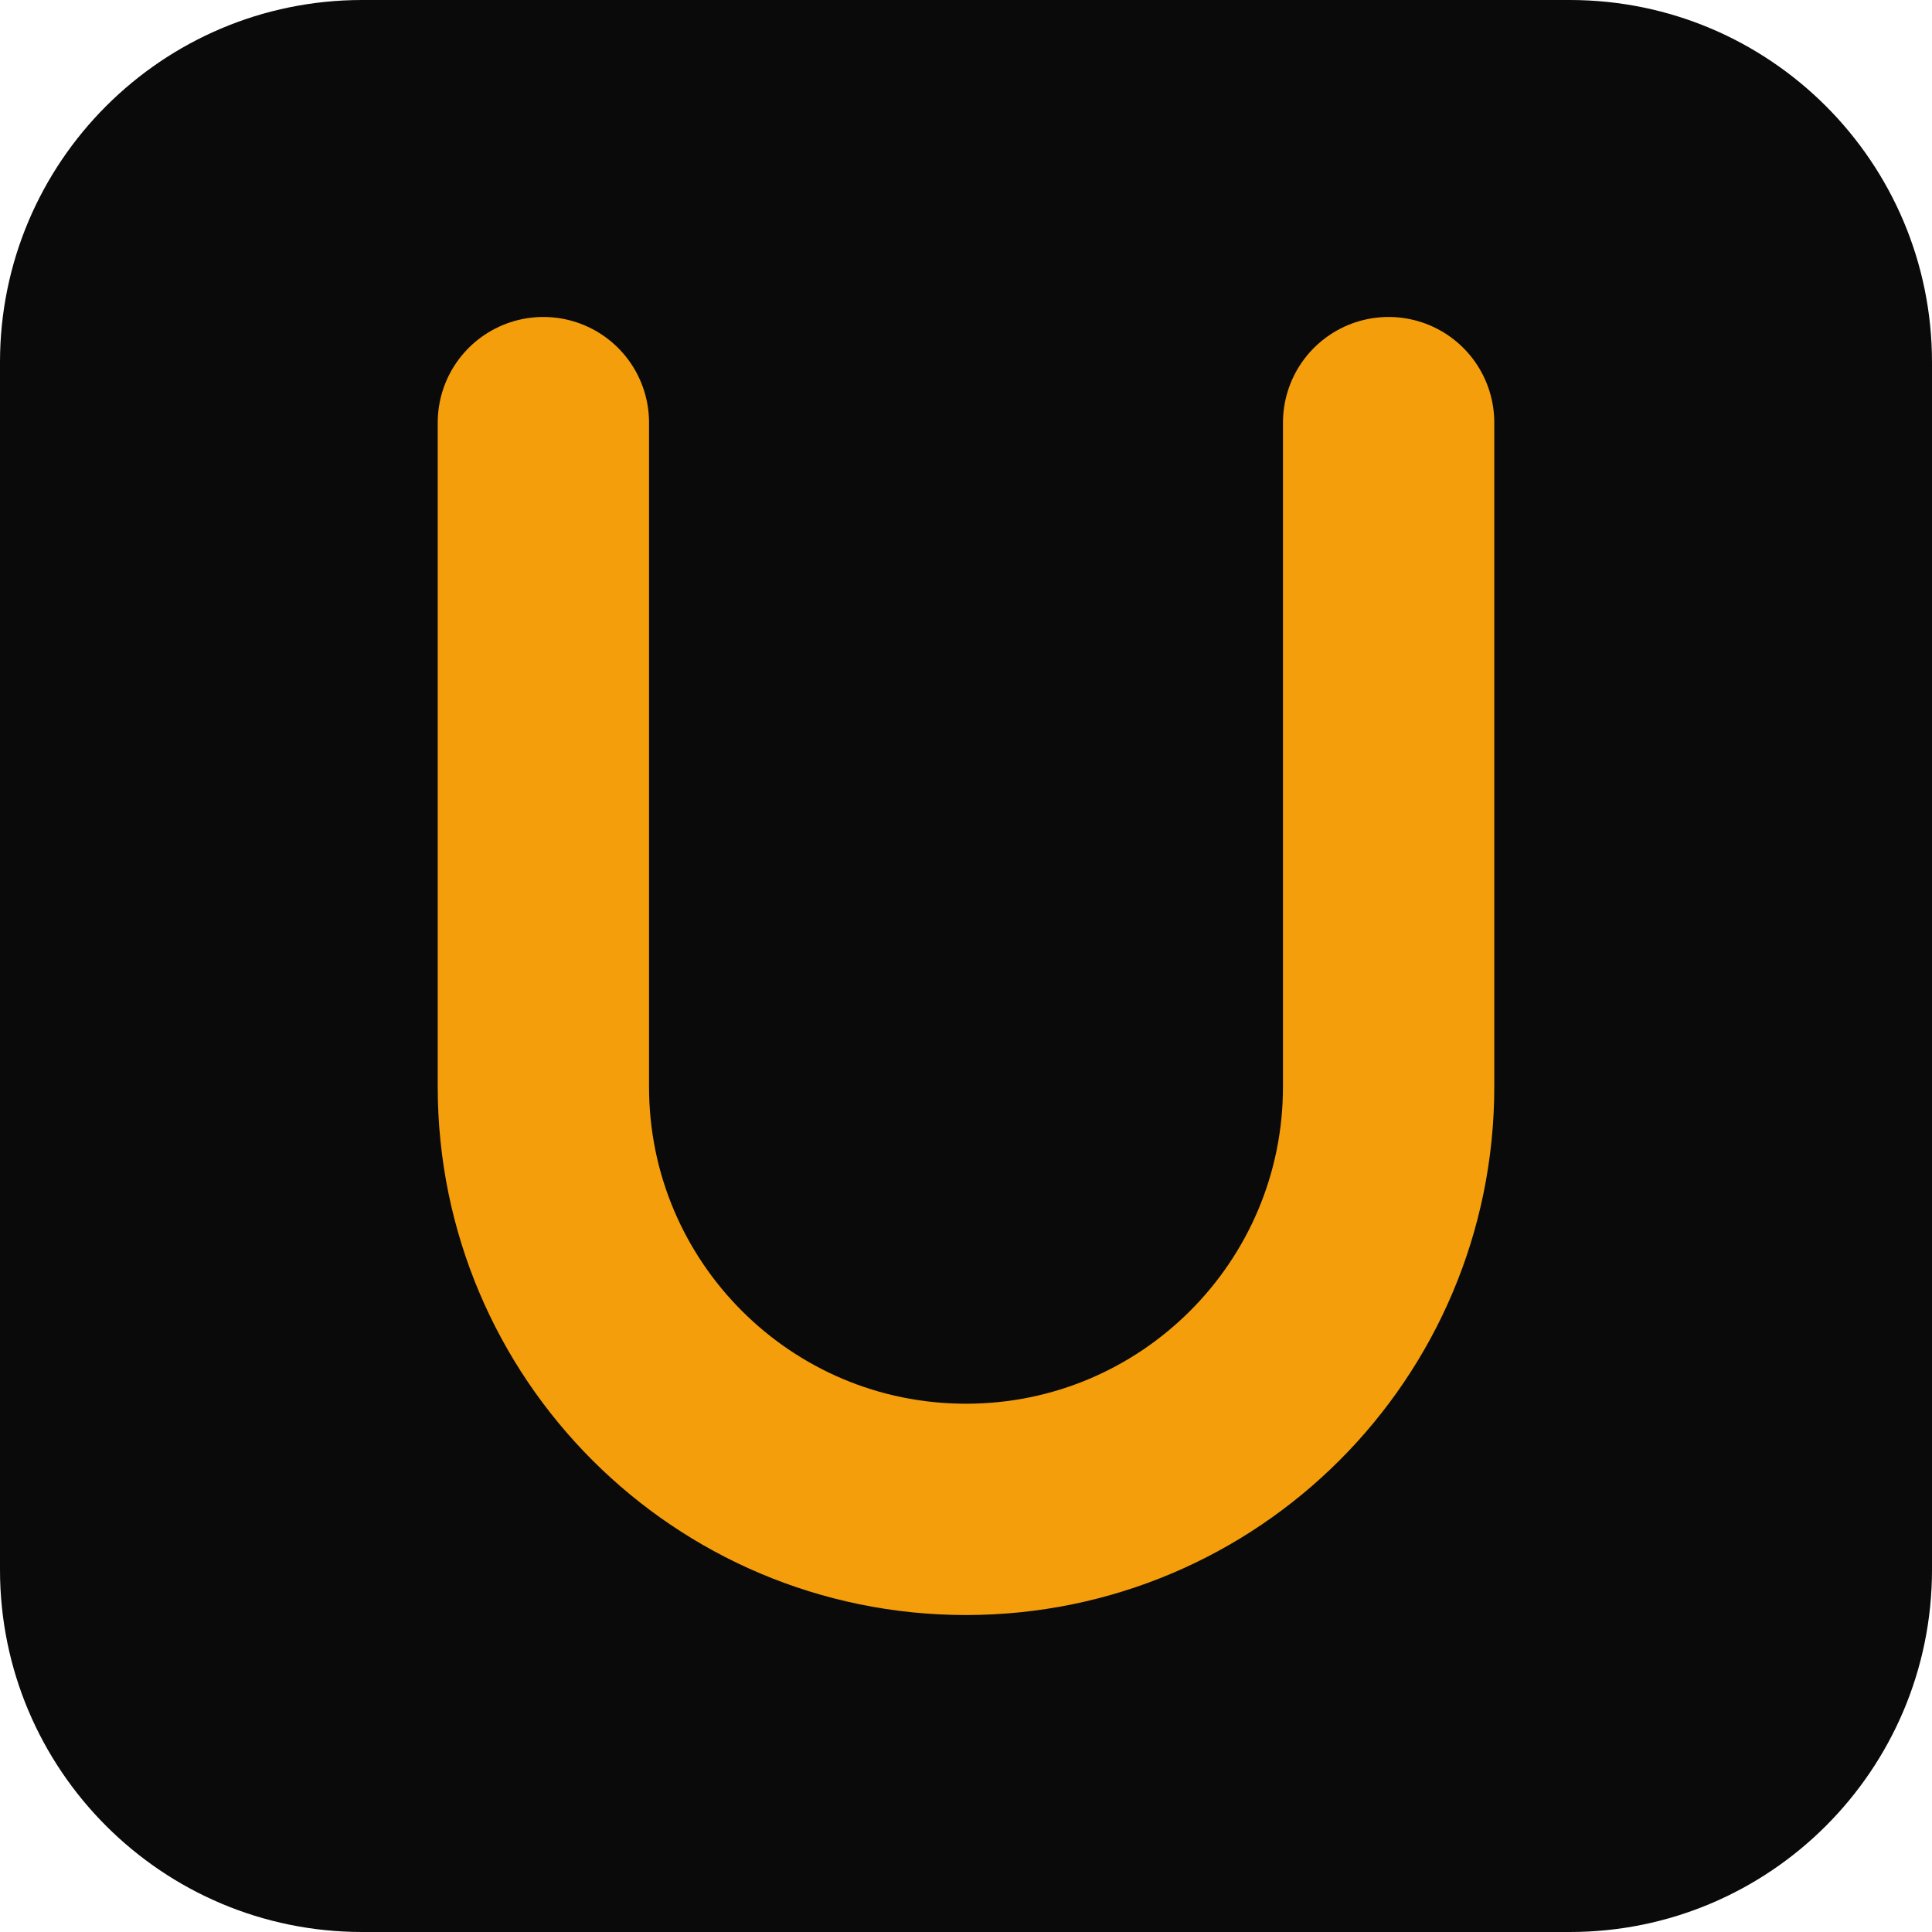
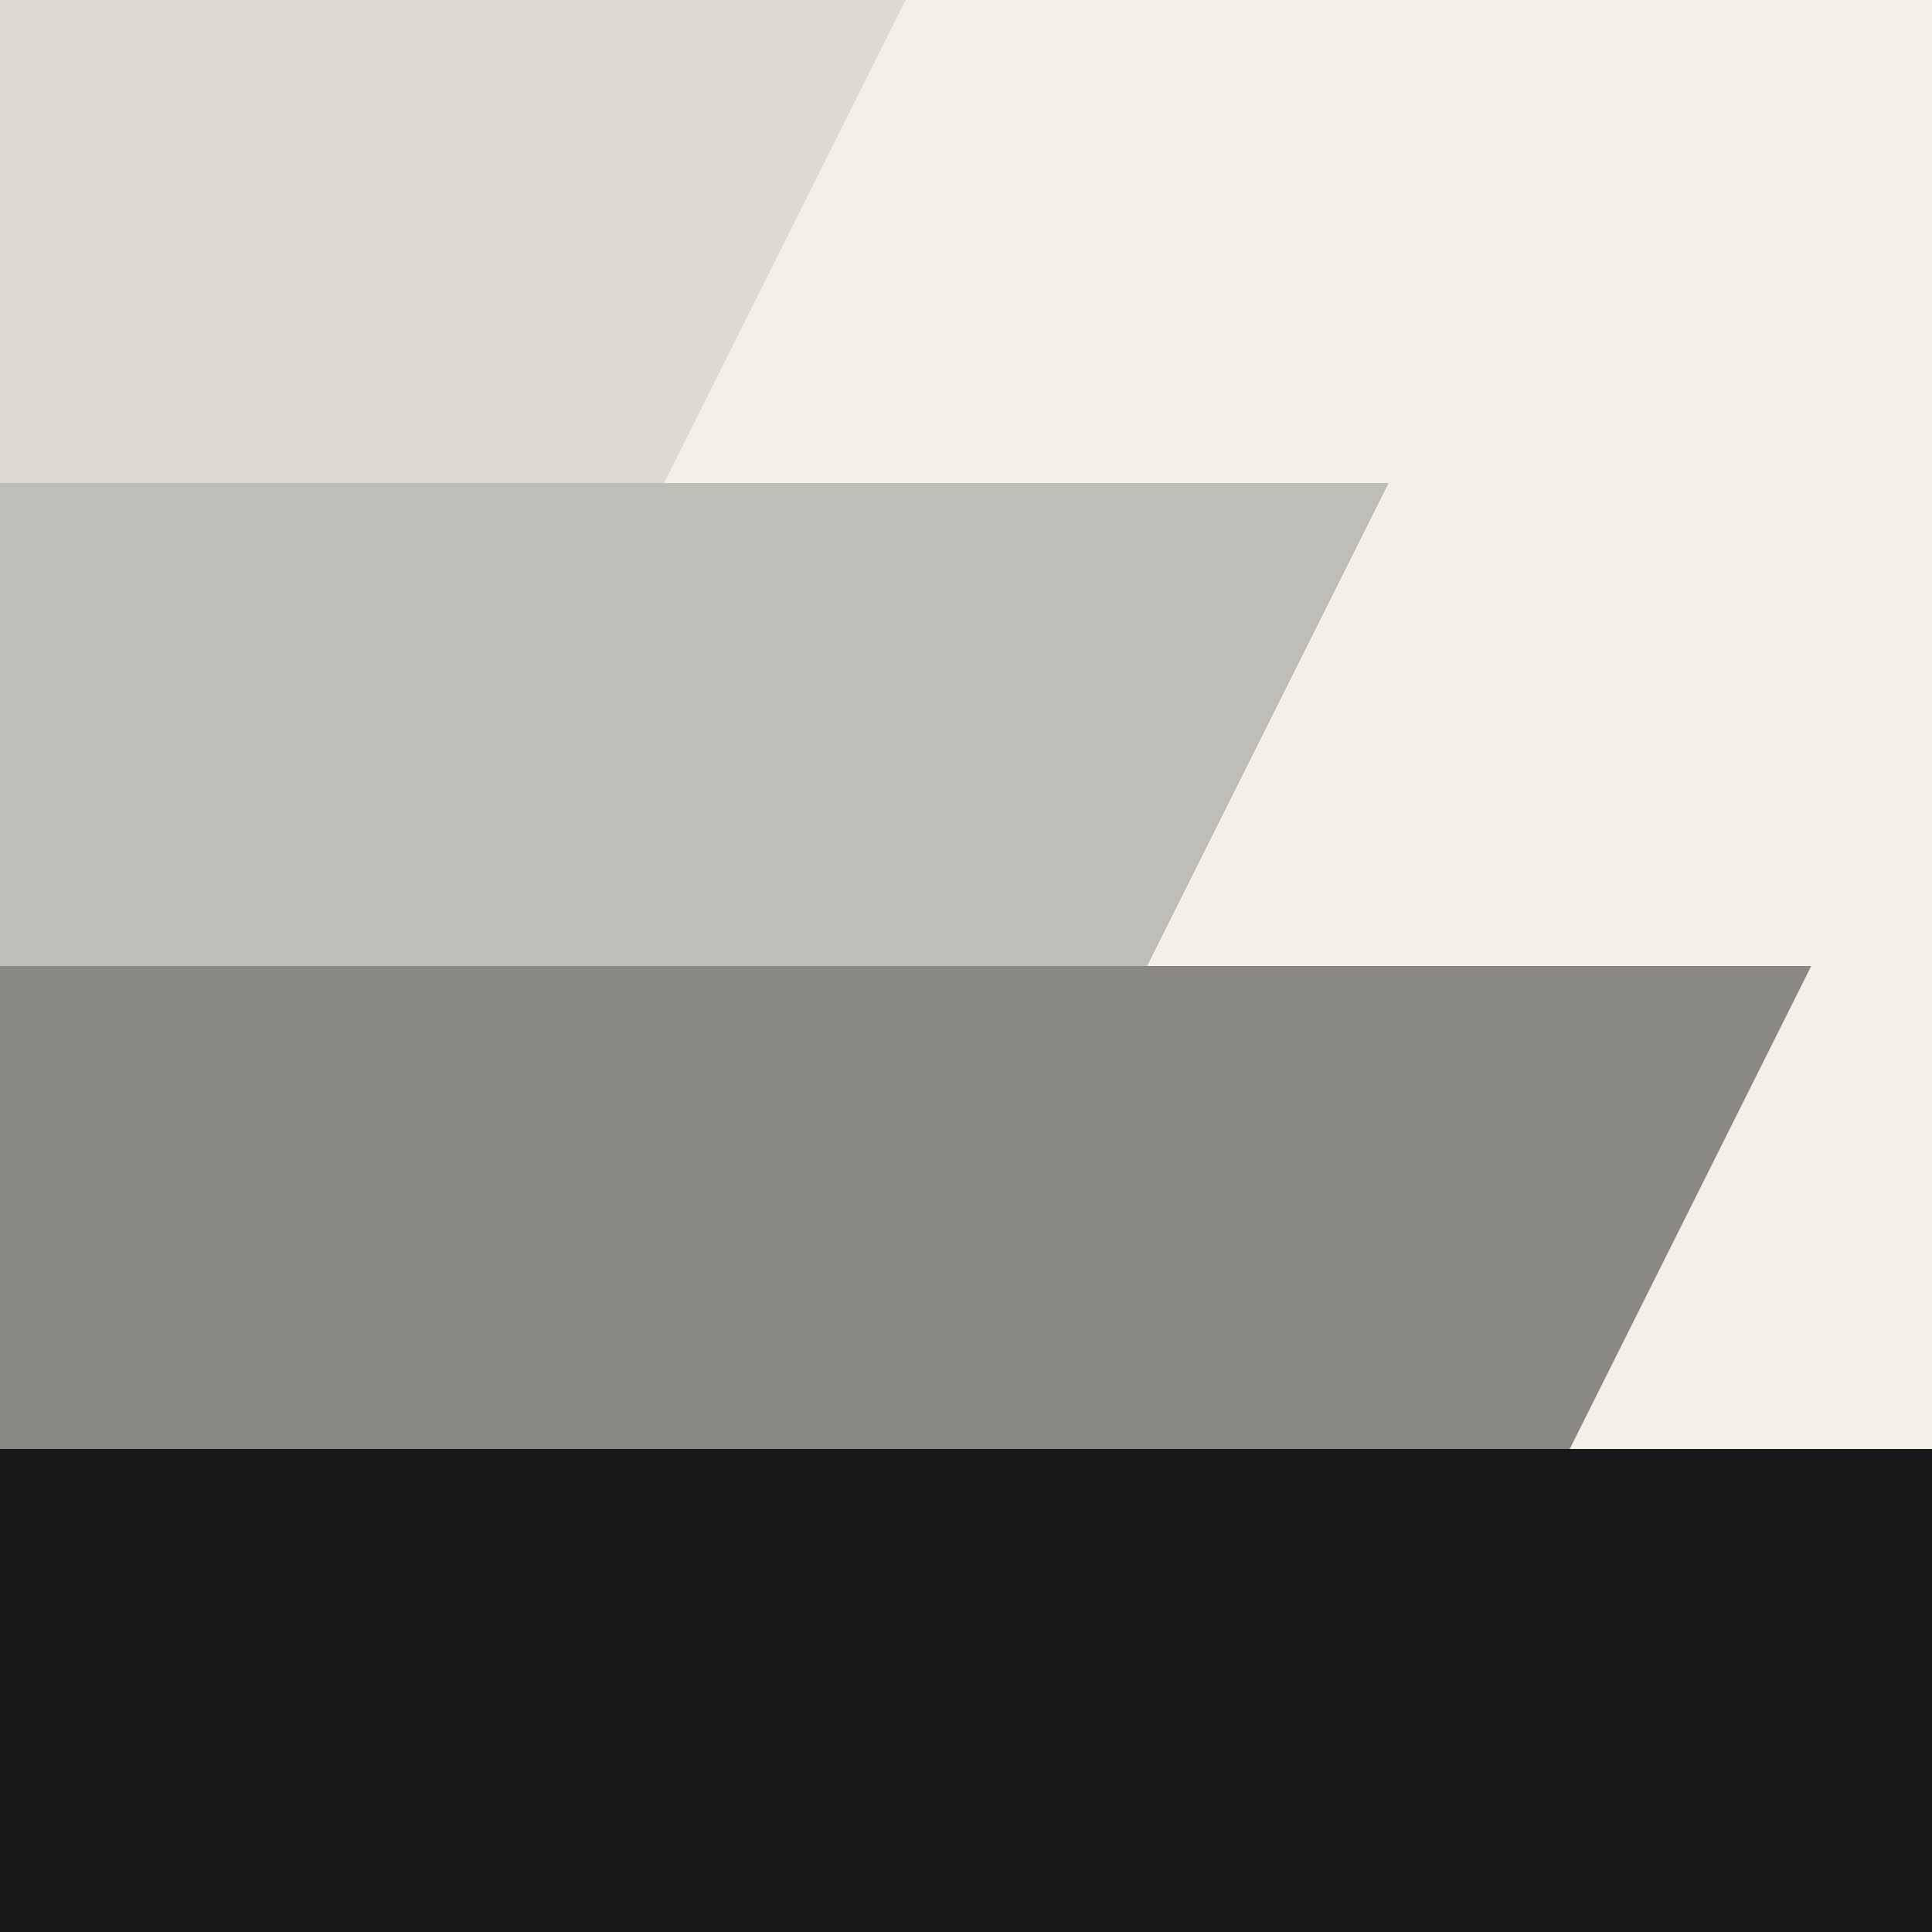
<svg xmlns="http://www.w3.org/2000/svg" viewBox="0 0 64 64">
-   <rect width="64" height="64" rx="12" fill="#0a0a0b" />
-   <path d="M18 14v22a14 14 0 0 0 28 0V14" fill="none" stroke="#f59e0b" stroke-width="7" stroke-linecap="round" />
+   <rect width="64" height="64" fill="#f3f0e8" />
+   <path d="M0 0h30L22 16H0z" fill="#16181a" opacity=".1" />
+   <path d="M0 16h46l-8 16H0z" fill="#16181a" opacity=".24" />
+   <path d="M0 32h60l-8 16H0z" fill="#16181a" opacity=".48" />
+   <rect y="48" width="64" height="16" fill="#16181a" />
</svg>
